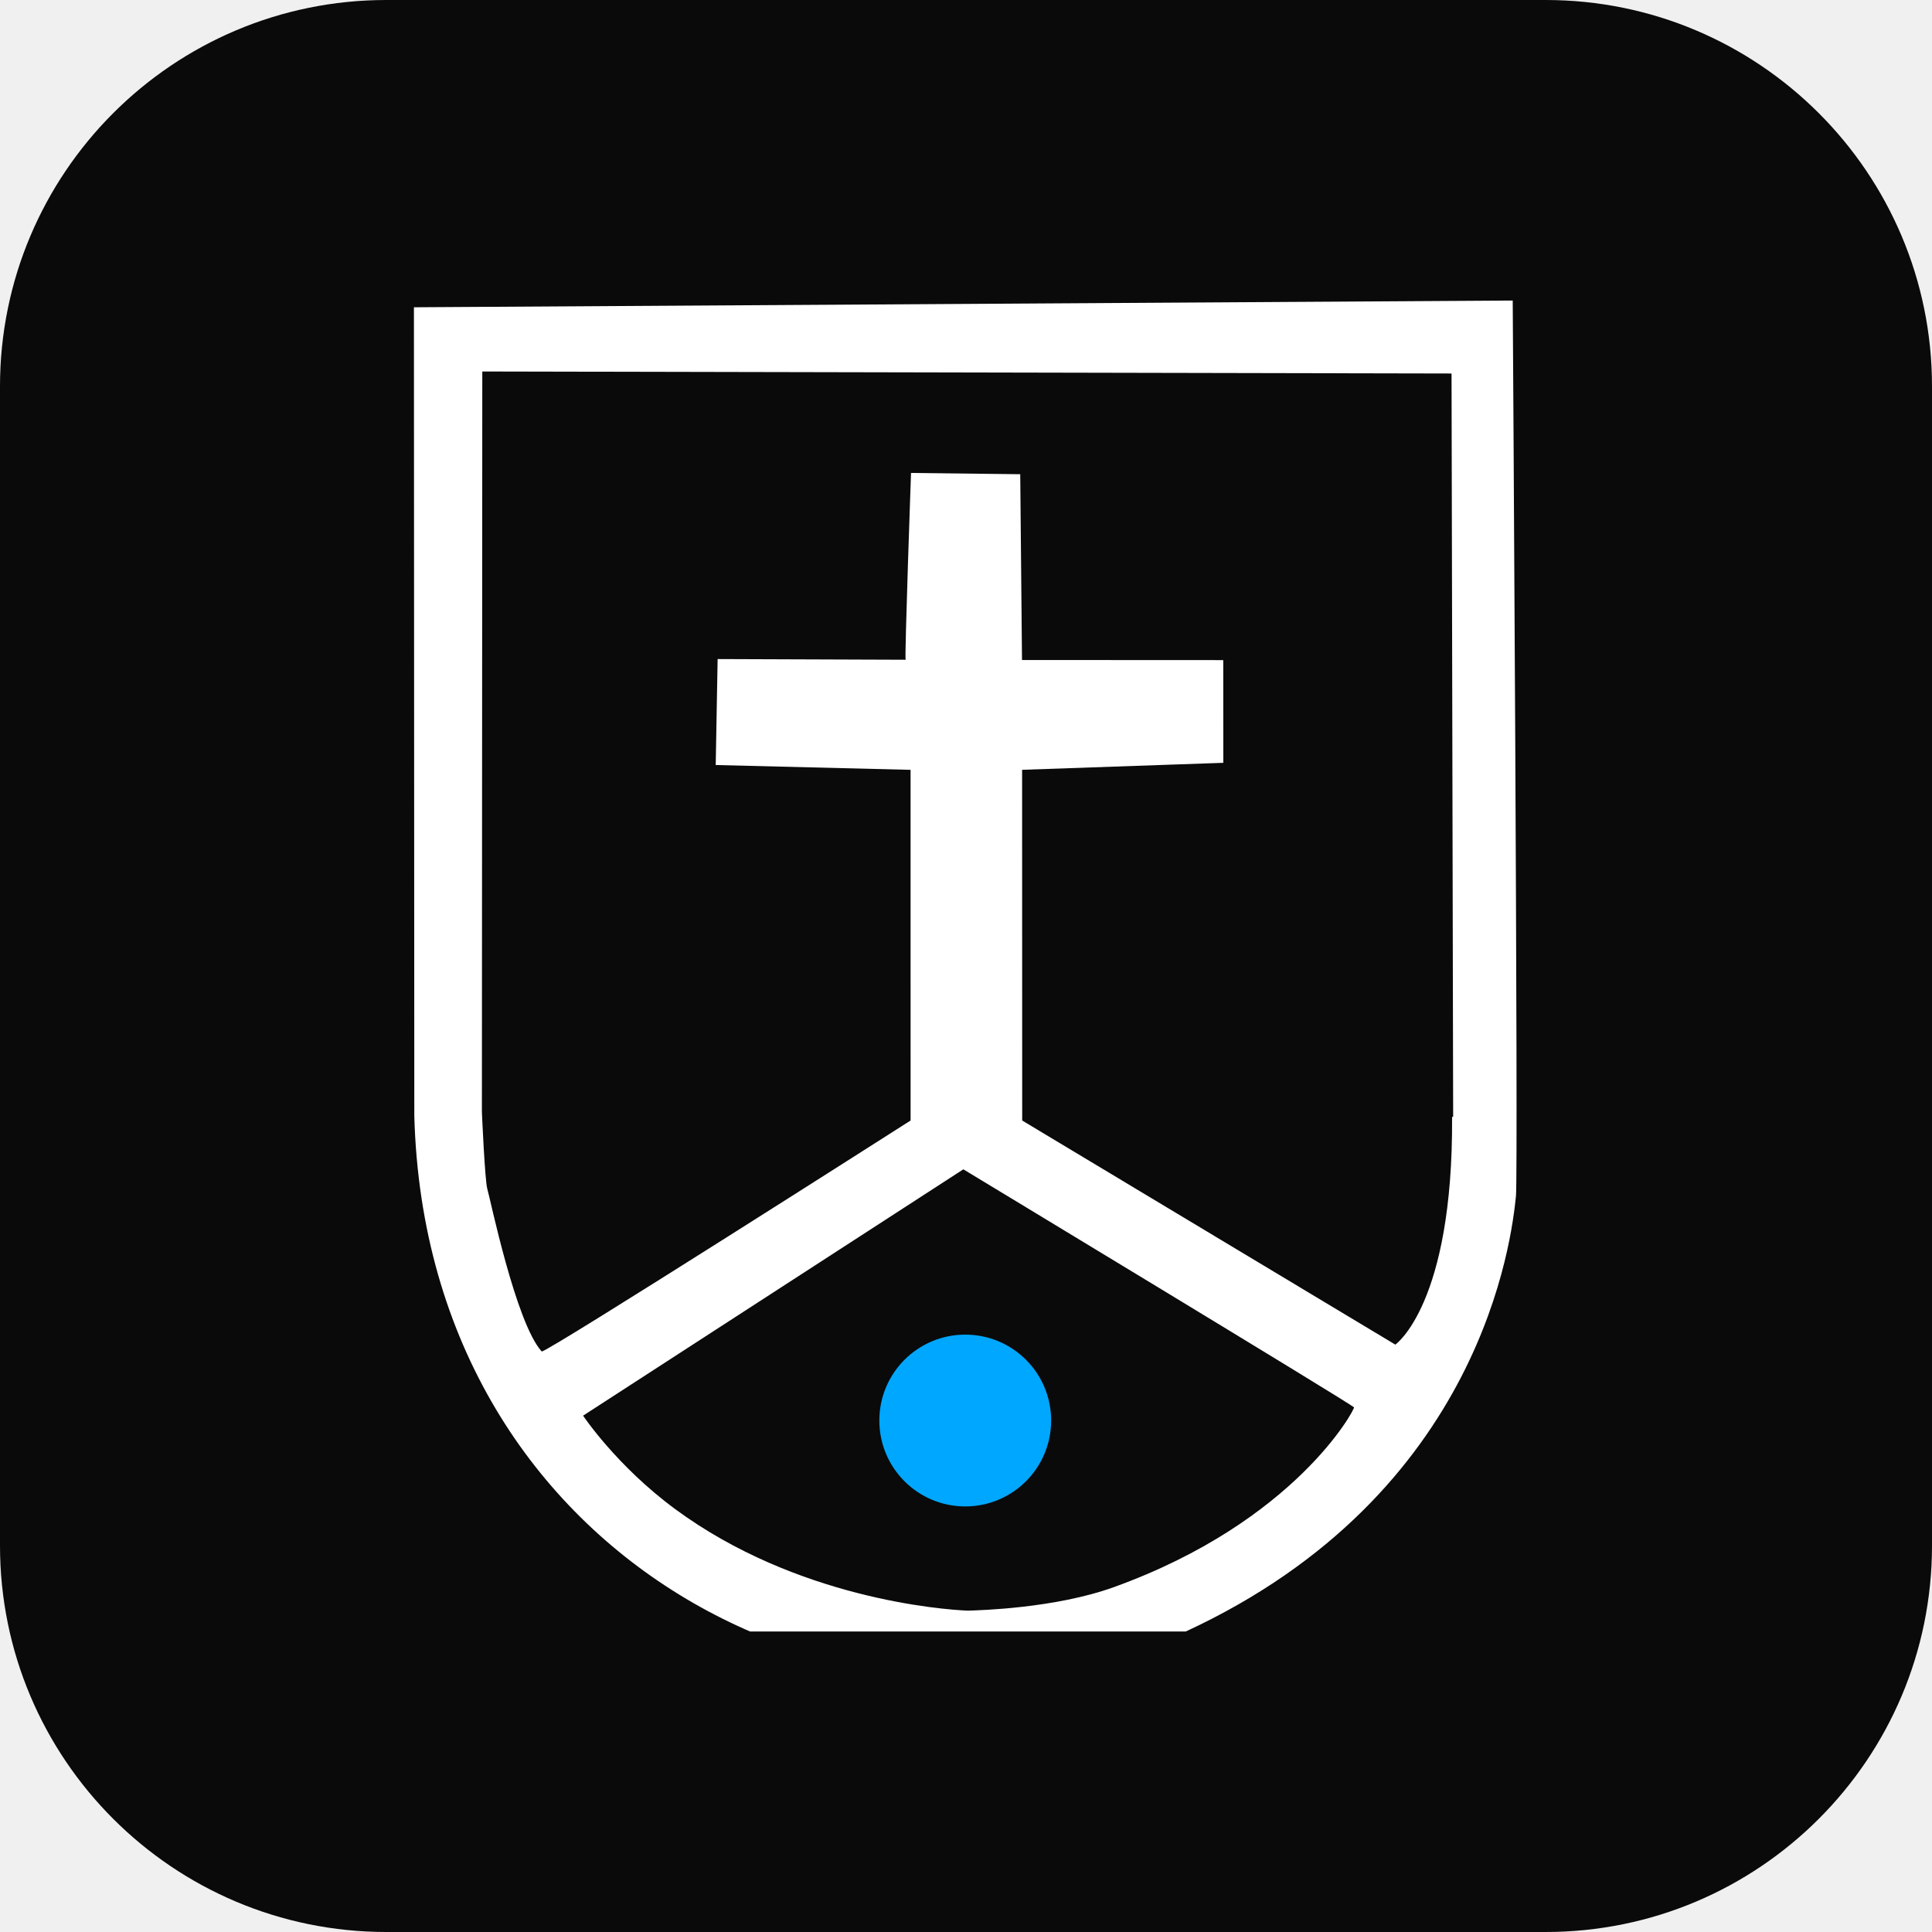
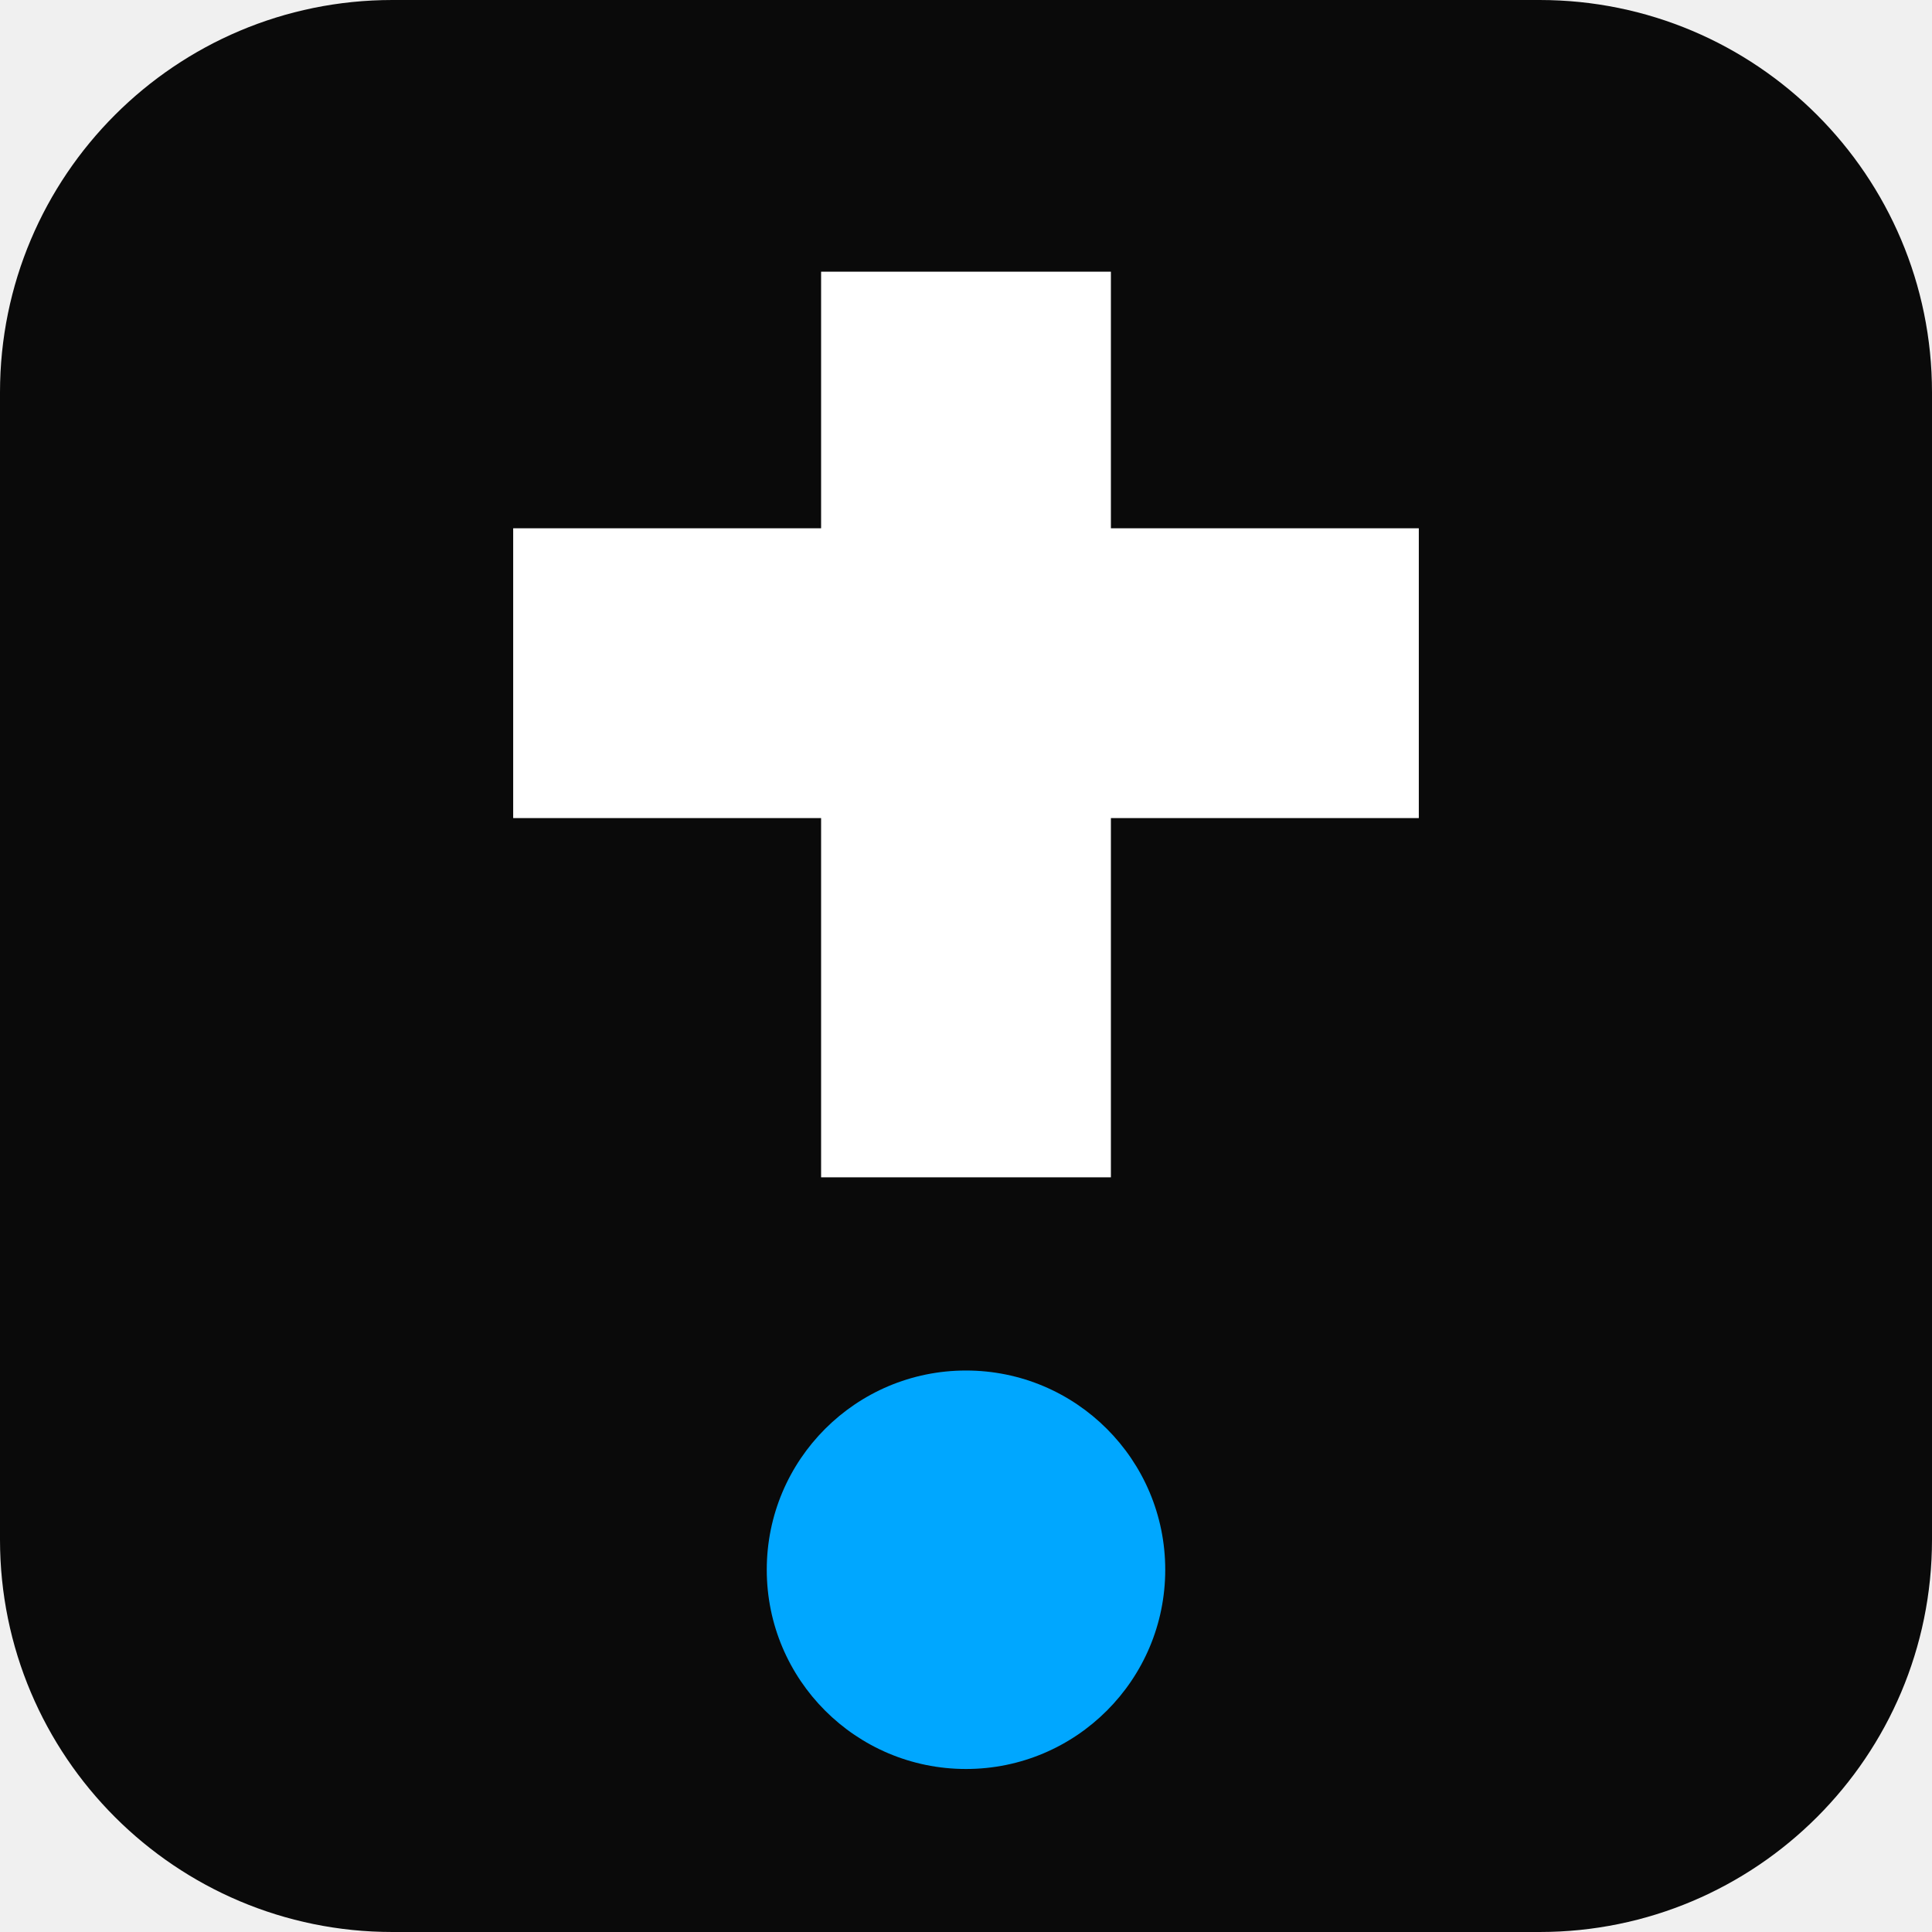
- <svg xmlns="http://www.w3.org/2000/svg" width="180" height="180" viewBox="0 0 180 180" style="fill-rule:evenodd;clip-rule:evenodd;stroke-linecap:round;stroke-linejoin:round;stroke-miterlimit:1.5;">
-   <rect width="180" height="180" fill="#0a0a0a" rx="36" ry="36" />
-   <svg x="28" y="28" width="124" height="124" viewBox="0 0 482 581" preserveAspectRatio="xMidYMid meet">
-     <g transform="matrix(1,0,0,1,146.1676,-30.58389)">
-       <g transform="matrix(1,0,0,1,-224,-49)">
-         <path d="M77.997,435.498C78.01,420.538 77.832,82.527 77.832,82.527L557.495,79.584C557.495,79.584 559.969,460.224 558.907,470.565C557.062,488.52 544.648,600.576 414.577,660.685C277.086,724.222 83.371,634.049 77.997,435.498ZM133.609,538.348C134.734,539.585 294.643,437.536 294.643,437.536L294.636,284.452L209.576,282.35L210.41,236.094C210.41,236.094 292.193,236.368 292.483,236.393C291.956,235.943 294.835,154.852 294.835,154.852L342.51,155.404L343.277,236.506L431.131,236.55L431.158,281.384L343.325,284.44L343.364,437.539L506.254,535.368C506.254,535.368 531.51,517.835 531.024,436.037L531.494,435.832L530.787,111.437L107.679,110.561L107.506,433.832C107.506,433.832 108.812,464.096 109.878,467.443C110.993,470.938 122.259,525.882 133.609,538.348ZM319.5,651.492C324.675,651.356 357.755,650.484 383.397,641.228C462.768,612.58 488.792,563.259 488.216,562.746C485.472,560.303 317.671,458.842 317.671,458.842L151.68,566.377C151.68,566.377 166.231,588.247 191.8,607.107C244.89,646.266 308.694,651.048 319.5,651.492Z" style="fill:#ffffff;" />
-       </g>
-       <g transform="matrix(1.119403,0,0,1.119403,-1056.806,-1200.463)">
-         <circle cx="1028.5" cy="1536.5" r="33.5" style="fill:#00a7ff;" />
-       </g>
-     </g>
-   </svg>
+ <svg xmlns="http://www.w3.org/2000/svg" viewBox="0 0 64 64">
+   <rect width="64" height="64" rx="13" fill="#0a0a0a" />
+   <rect x="27.2" y="9" width="9.6" height="30" fill="#fff" />
+   <rect x="17" y="17.5" width="30" height="9.6" fill="#fff" />
+   <circle cx="32" cy="52" r="6.6" fill="#00a7ff" />
</svg>
